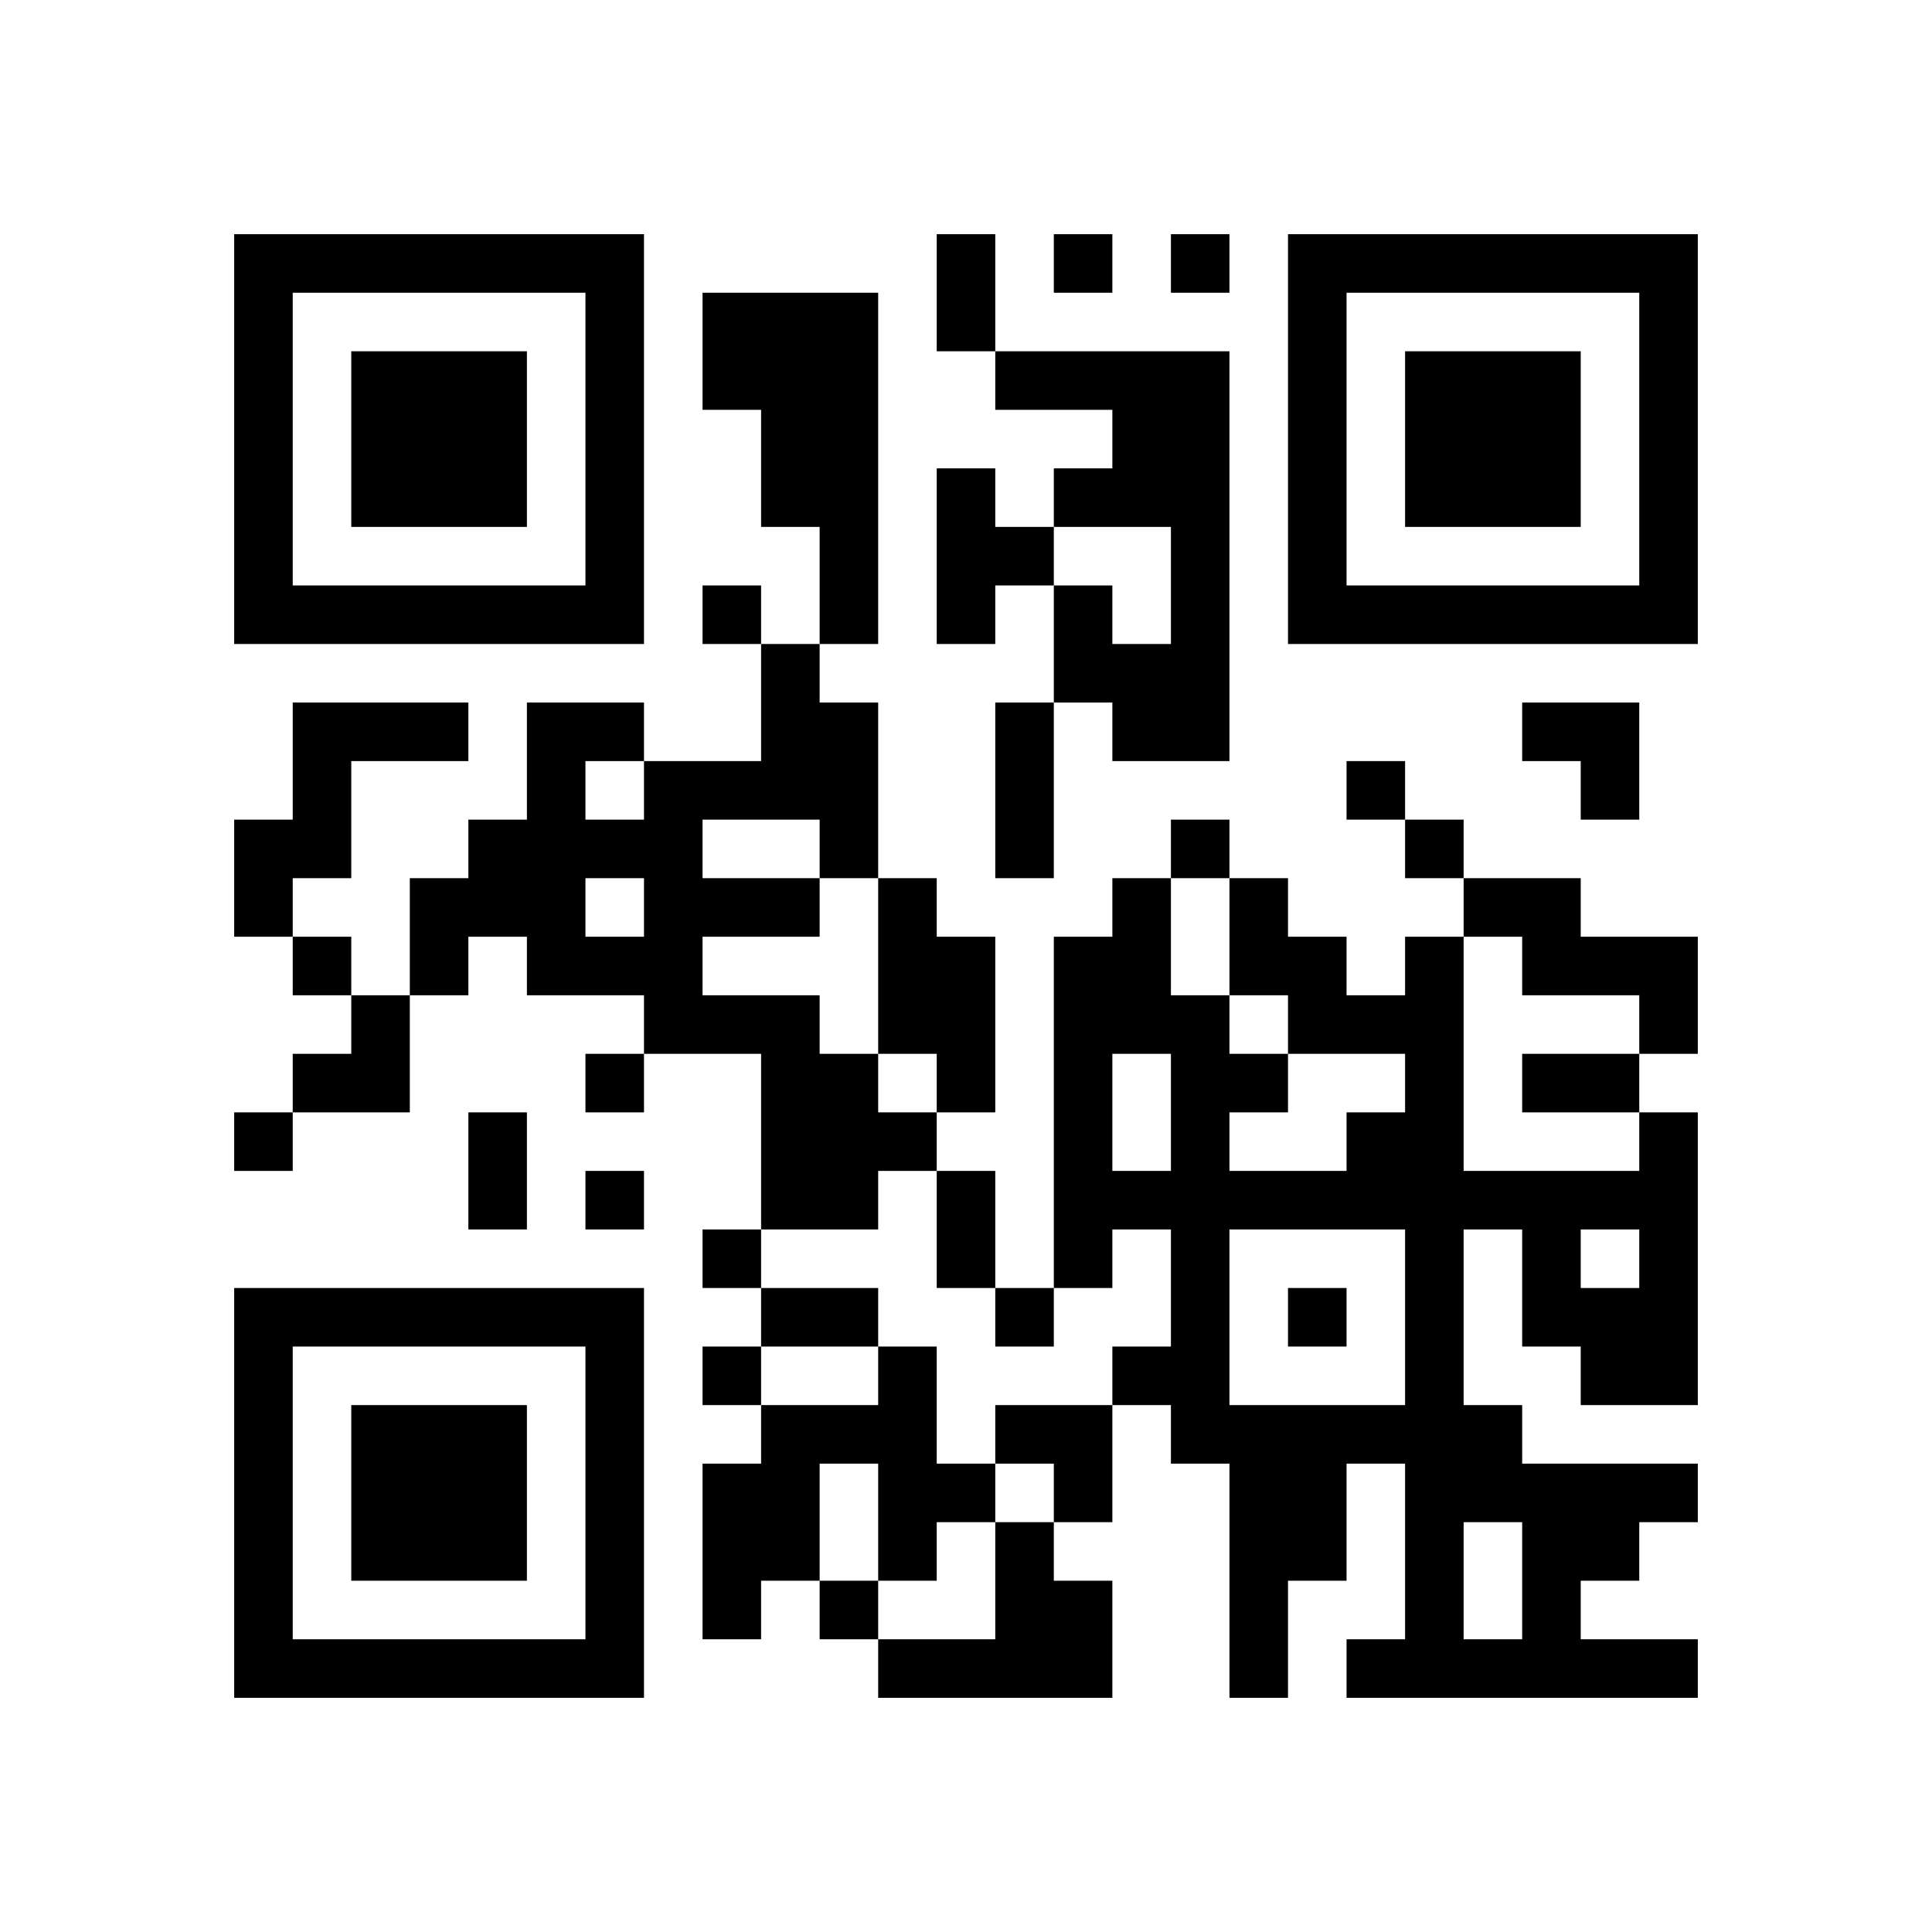
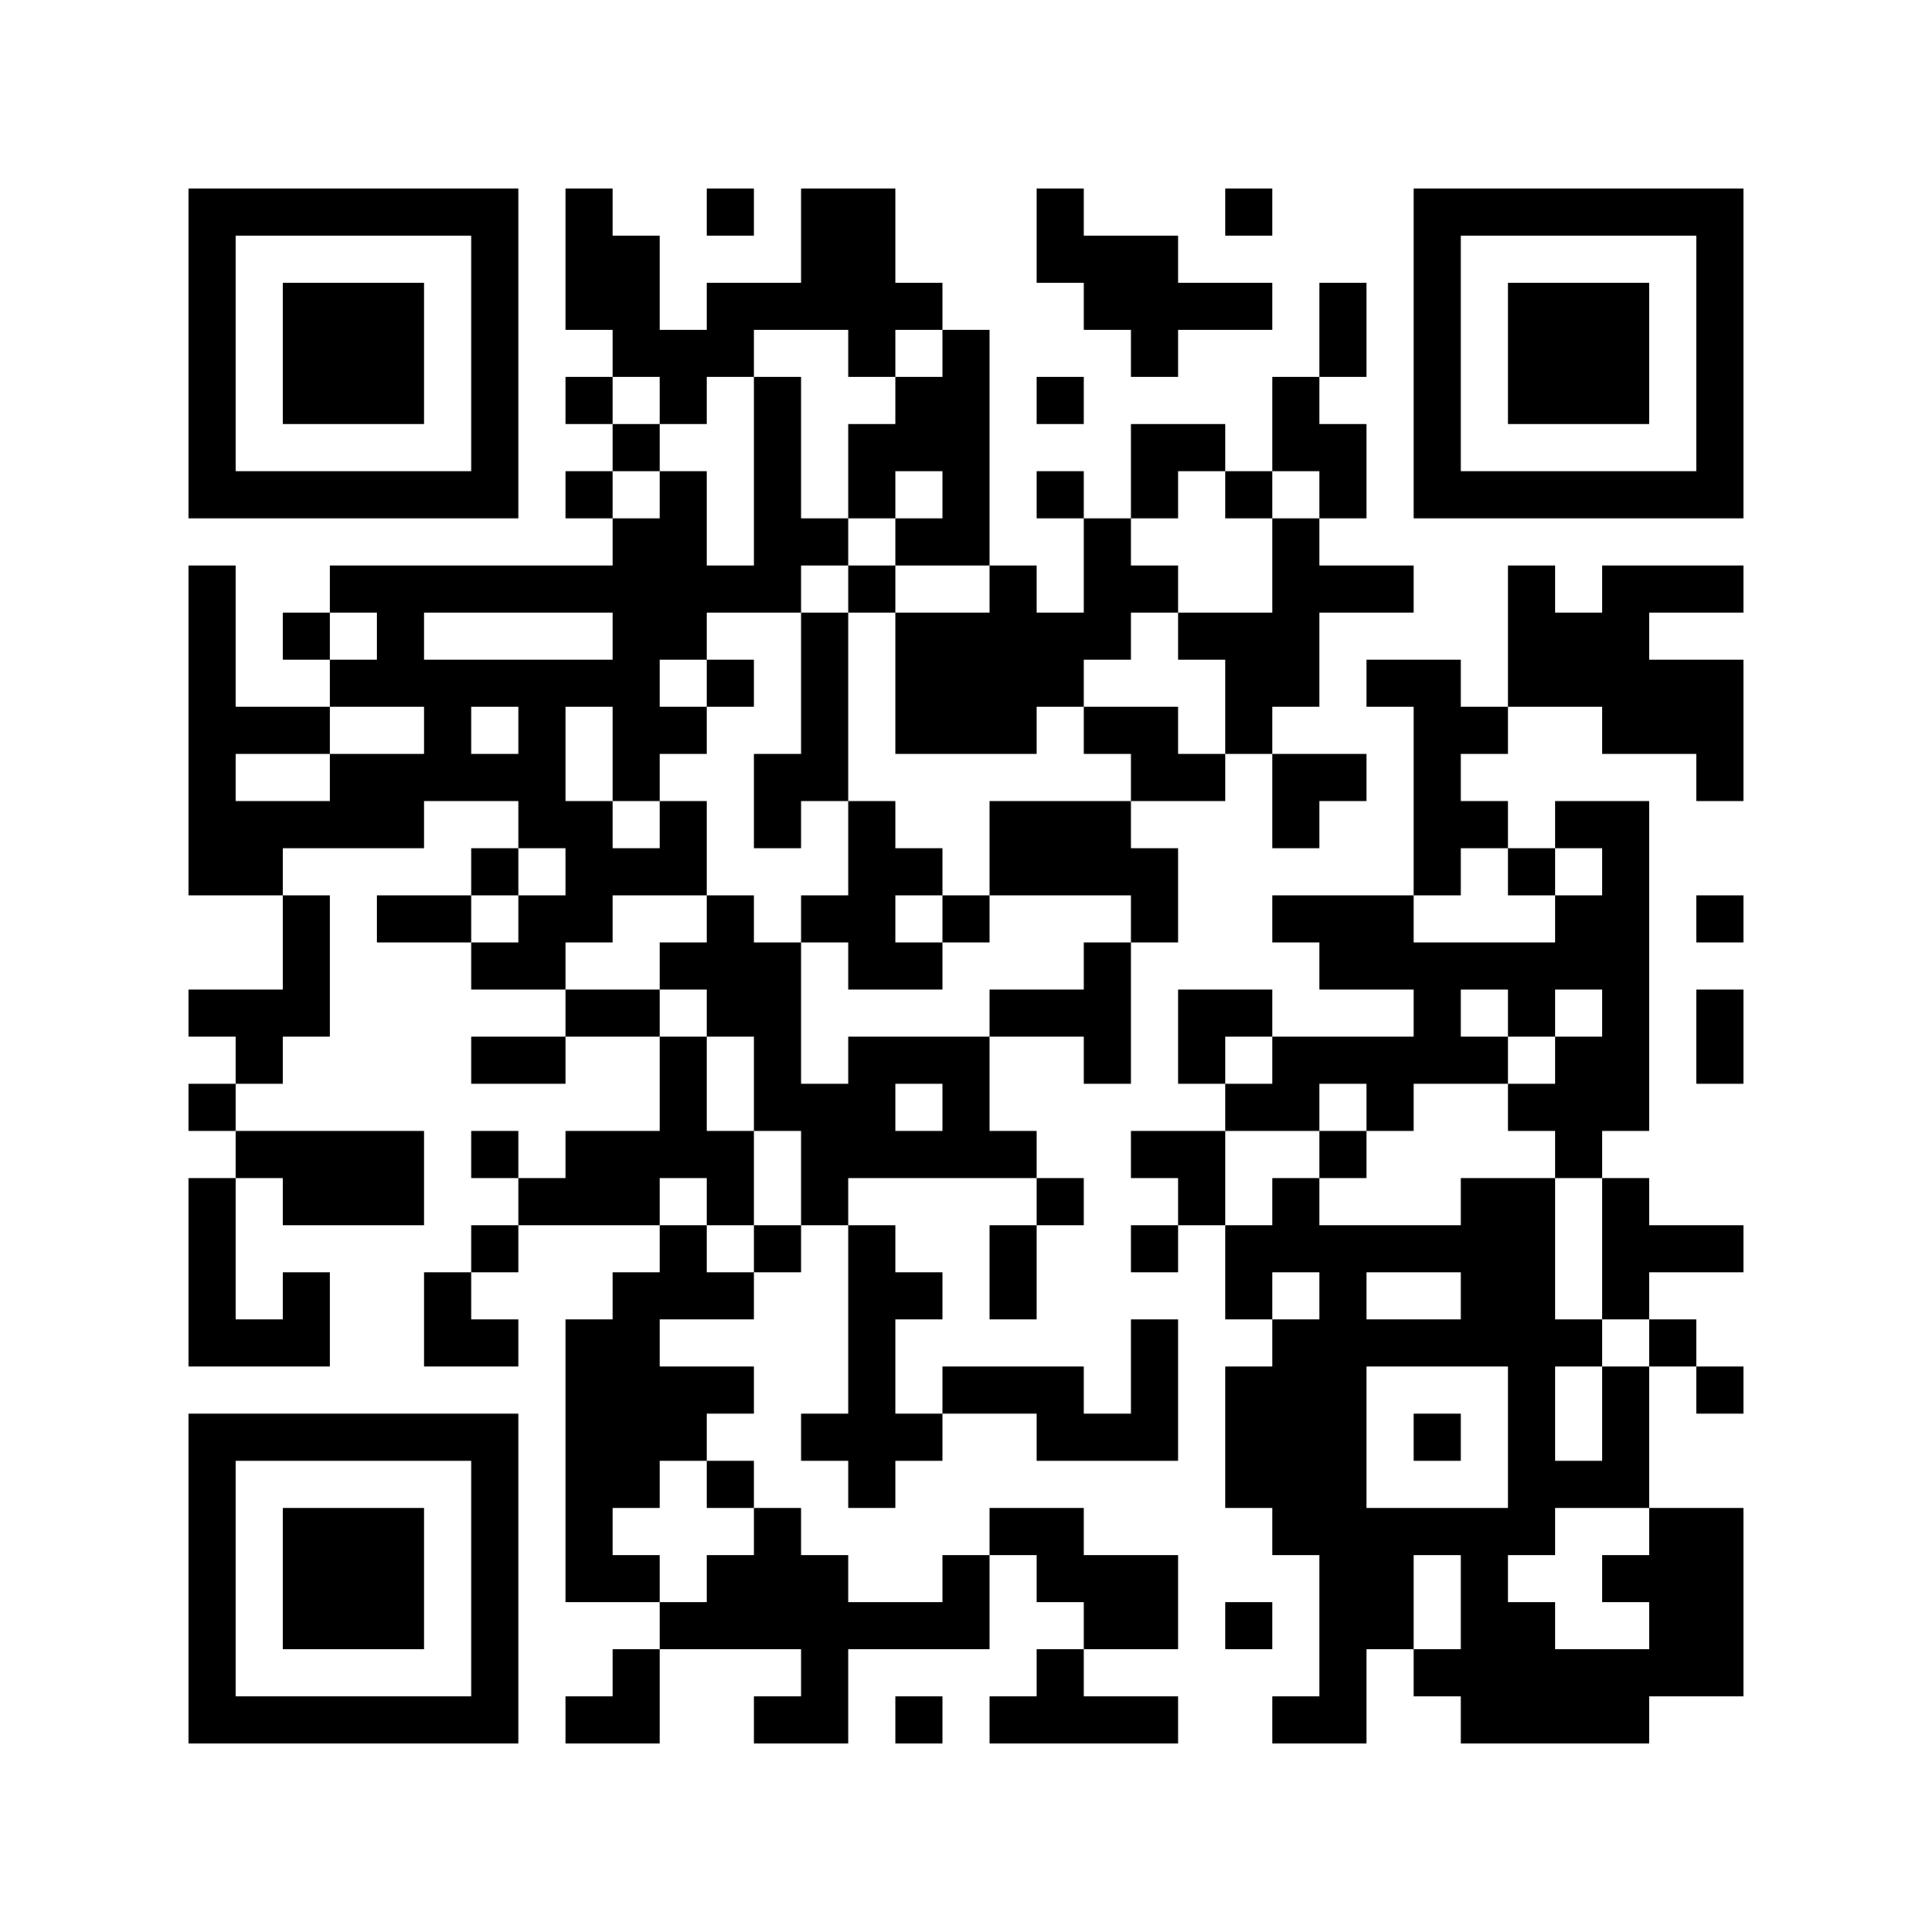
- <svg xmlns="http://www.w3.org/2000/svg" width="33" height="33" class="segno">
-   <path class="qrline" stroke="#000" d="M4 4.5h7m5 0h1m1 0h1m1 0h1m1 0h7m-25 1h1m5 0h1m1 0h3m1 0h1m5 0h1m5 0h1m-25 1h1m1 0h3m1 0h1m1 0h3m2 0h4m1 0h1m1 0h3m1 0h1m-25 1h1m1 0h3m1 0h1m2 0h2m4 0h2m1 0h1m1 0h3m1 0h1m-25 1h1m1 0h3m1 0h1m2 0h2m1 0h1m1 0h3m1 0h1m1 0h3m1 0h1m-25 1h1m5 0h1m3 0h1m1 0h2m2 0h1m1 0h1m5 0h1m-25 1h7m1 0h1m1 0h1m1 0h1m1 0h1m1 0h1m1 0h7m-16 1h1m4 0h3m-16 1h3m1 0h2m2 0h2m2 0h1m1 0h2m5 0h2m-23 1h1m3 0h1m1 0h4m2 0h1m5 0h1m3 0h1m-24 1h2m2 0h4m2 0h1m2 0h1m2 0h1m3 0h1m-21 1h1m2 0h3m1 0h3m1 0h1m3 0h1m1 0h1m3 0h2m-22 1h1m1 0h1m1 0h3m3 0h2m1 0h2m1 0h2m1 0h1m1 0h3m-23 1h1m4 0h3m1 0h2m1 0h3m1 0h3m3 0h1m-24 1h2m3 0h1m2 0h2m1 0h1m1 0h1m1 0h2m2 0h1m1 0h2m-24 1h1m3 0h1m4 0h3m2 0h1m1 0h1m2 0h2m3 0h1m-21 1h1m1 0h1m2 0h2m1 0h1m1 0h11m-17 1h1m3 0h1m1 0h1m1 0h1m3 0h1m1 0h1m1 0h1m-25 1h7m2 0h2m2 0h1m2 0h1m1 0h1m1 0h1m1 0h3m-25 1h1m5 0h1m1 0h1m2 0h1m3 0h2m3 0h1m2 0h2m-25 1h1m1 0h3m1 0h1m2 0h3m1 0h2m1 0h6m-22 1h1m1 0h3m1 0h1m1 0h2m1 0h2m1 0h1m2 0h2m1 0h5m-25 1h1m1 0h3m1 0h1m1 0h2m1 0h1m1 0h1m3 0h2m1 0h1m1 0h2m-24 1h1m5 0h1m1 0h1m1 0h1m2 0h2m2 0h1m2 0h1m1 0h1m-23 1h7m4 0h4m2 0h1m1 0h6" />
+ <svg xmlns="http://www.w3.org/2000/svg" width="41" height="41" class="segno">
+   <path class="qrline" stroke="#000" d="M4 4.5h7m1 0h1m2 0h1m1 0h2m3 0h1m3 0h1m3 0h7m-33 1h1m5 0h1m1 0h2m3 0h2m3 0h3m5 0h1m5 0h1m-33 1h1m1 0h3m1 0h1m1 0h2m1 0h5m3 0h4m1 0h1m1 0h1m1 0h3m1 0h1m-33 1h1m1 0h3m1 0h1m2 0h3m2 0h1m1 0h1m3 0h1m3 0h1m1 0h1m1 0h3m1 0h1m-33 1h1m1 0h3m1 0h1m1 0h1m1 0h1m1 0h1m2 0h2m1 0h1m4 0h1m2 0h1m1 0h3m1 0h1m-33 1h1m5 0h1m2 0h1m2 0h1m1 0h3m3 0h2m1 0h2m1 0h1m5 0h1m-33 1h7m1 0h1m1 0h1m1 0h1m1 0h1m1 0h1m1 0h1m1 0h1m1 0h1m1 0h1m1 0h7m-24 1h2m1 0h2m1 0h2m2 0h1m3 0h1m-24 1h1m2 0h10m1 0h1m2 0h1m1 0h2m2 0h3m2 0h1m1 0h3m-33 1h1m1 0h1m1 0h1m4 0h2m2 0h1m1 0h5m1 0h3m4 0h3m-31 1h1m2 0h7m1 0h1m1 0h1m1 0h4m3 0h2m1 0h2m1 0h5m-33 1h3m2 0h1m1 0h1m1 0h2m2 0h1m1 0h3m1 0h2m1 0h1m3 0h2m2 0h3m-33 1h1m2 0h5m1 0h1m2 0h2m6 0h2m1 0h2m1 0h1m5 0h1m-33 1h5m2 0h2m1 0h1m1 0h1m1 0h1m2 0h3m3 0h1m2 0h2m1 0h2m-31 1h2m4 0h1m1 0h3m3 0h2m1 0h4m5 0h1m1 0h1m1 0h1m-29 1h1m1 0h2m1 0h2m2 0h1m1 0h2m1 0h1m3 0h1m2 0h3m3 0h2m1 0h1m-31 1h1m3 0h2m2 0h3m1 0h2m3 0h1m4 0h7m-31 1h3m5 0h2m1 0h2m4 0h3m1 0h2m3 0h1m1 0h1m1 0h1m1 0h1m-32 1h1m4 0h2m2 0h1m1 0h1m1 0h3m2 0h1m1 0h1m1 0h5m1 0h2m1 0h1m-33 1h1m9 0h1m1 0h3m1 0h1m5 0h2m1 0h1m2 0h3m-30 1h4m1 0h1m1 0h4m1 0h5m2 0h2m2 0h1m4 0h1m-30 1h1m1 0h3m2 0h3m1 0h1m1 0h1m4 0h1m2 0h1m1 0h1m3 0h2m1 0h1m-31 1h1m5 0h1m3 0h1m1 0h1m1 0h1m2 0h1m2 0h1m1 0h7m1 0h3m-33 1h1m1 0h1m2 0h1m3 0h3m2 0h2m1 0h1m4 0h1m1 0h1m2 0h2m1 0h1m-31 1h3m2 0h2m1 0h2m4 0h1m5 0h1m2 0h7m1 0h1m-24 1h4m2 0h1m1 0h3m1 0h1m1 0h3m3 0h1m1 0h1m1 0h1m-33 1h7m1 0h3m2 0h3m2 0h3m1 0h3m1 0h1m1 0h1m1 0h1m-31 1h1m5 0h1m1 0h2m1 0h1m2 0h1m7 0h3m3 0h3m-31 1h1m1 0h3m1 0h1m1 0h1m3 0h1m4 0h2m4 0h6m2 0h2m-33 1h1m1 0h3m1 0h1m1 0h2m1 0h3m2 0h1m1 0h3m3 0h2m1 0h1m2 0h3m-33 1h1m1 0h3m1 0h1m3 0h7m2 0h2m1 0h1m1 0h2m1 0h2m2 0h2m-33 1h1m5 0h1m2 0h1m3 0h1m4 0h1m5 0h1m1 0h7m-33 1h7m1 0h2m2 0h2m1 0h1m1 0h4m2 0h2m2 0h4" />
</svg>
